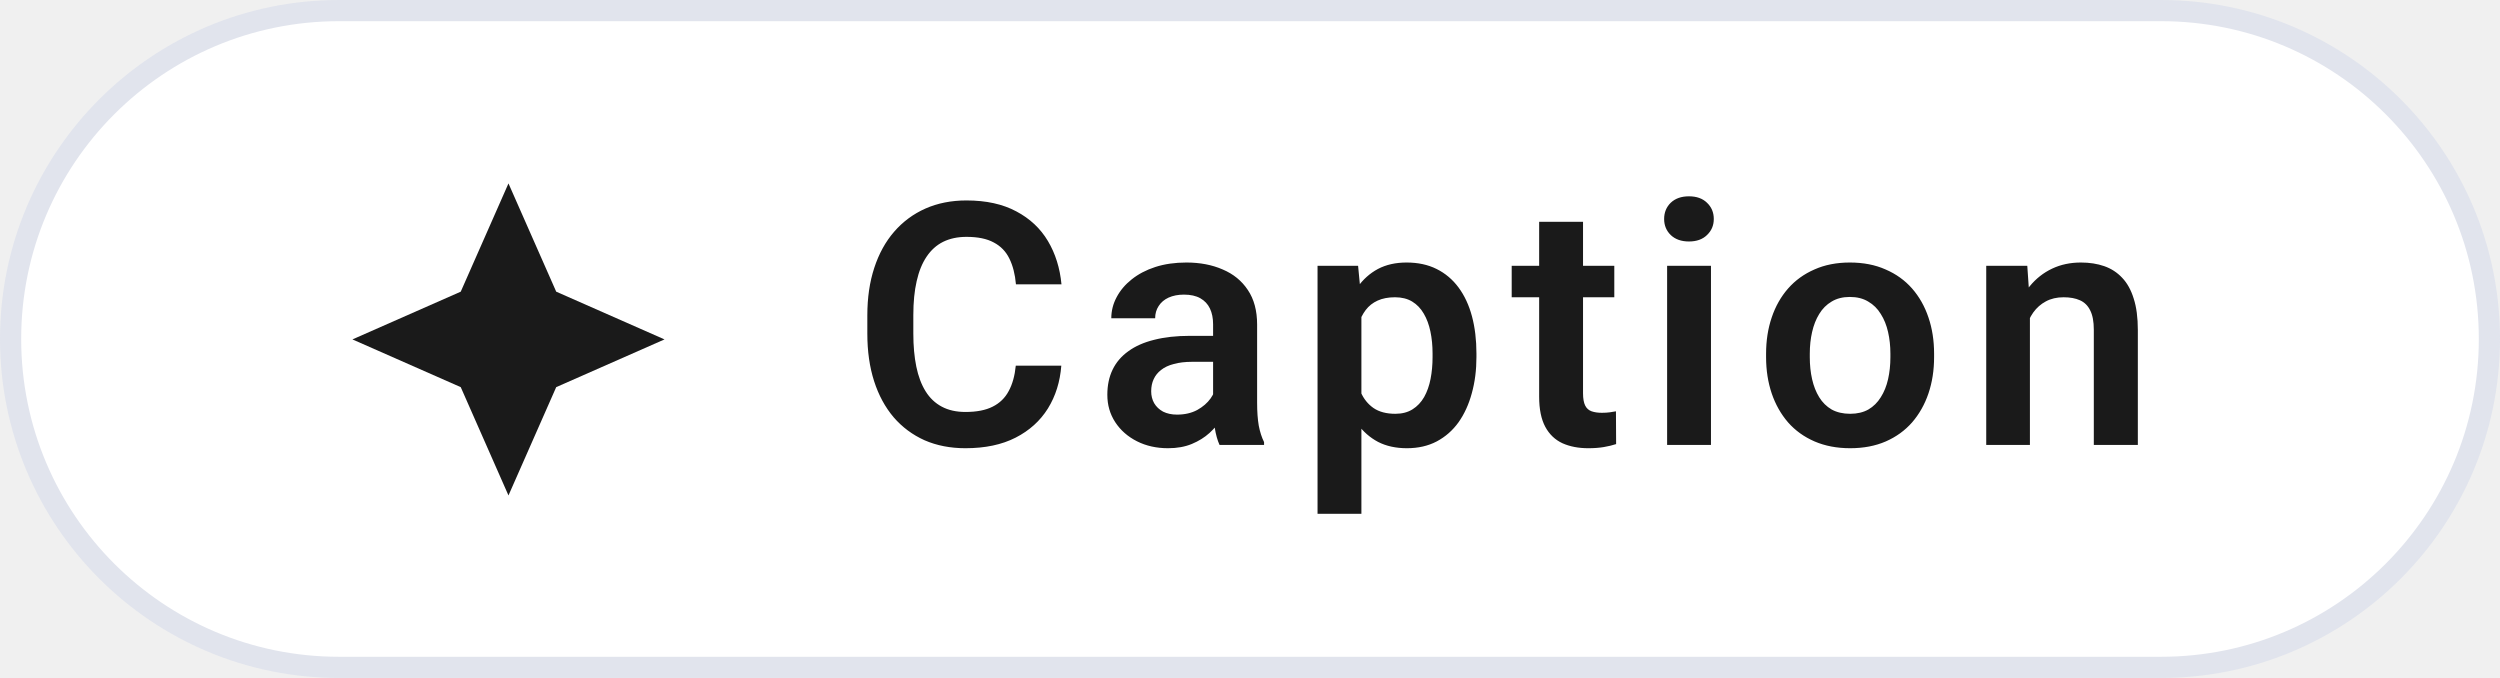
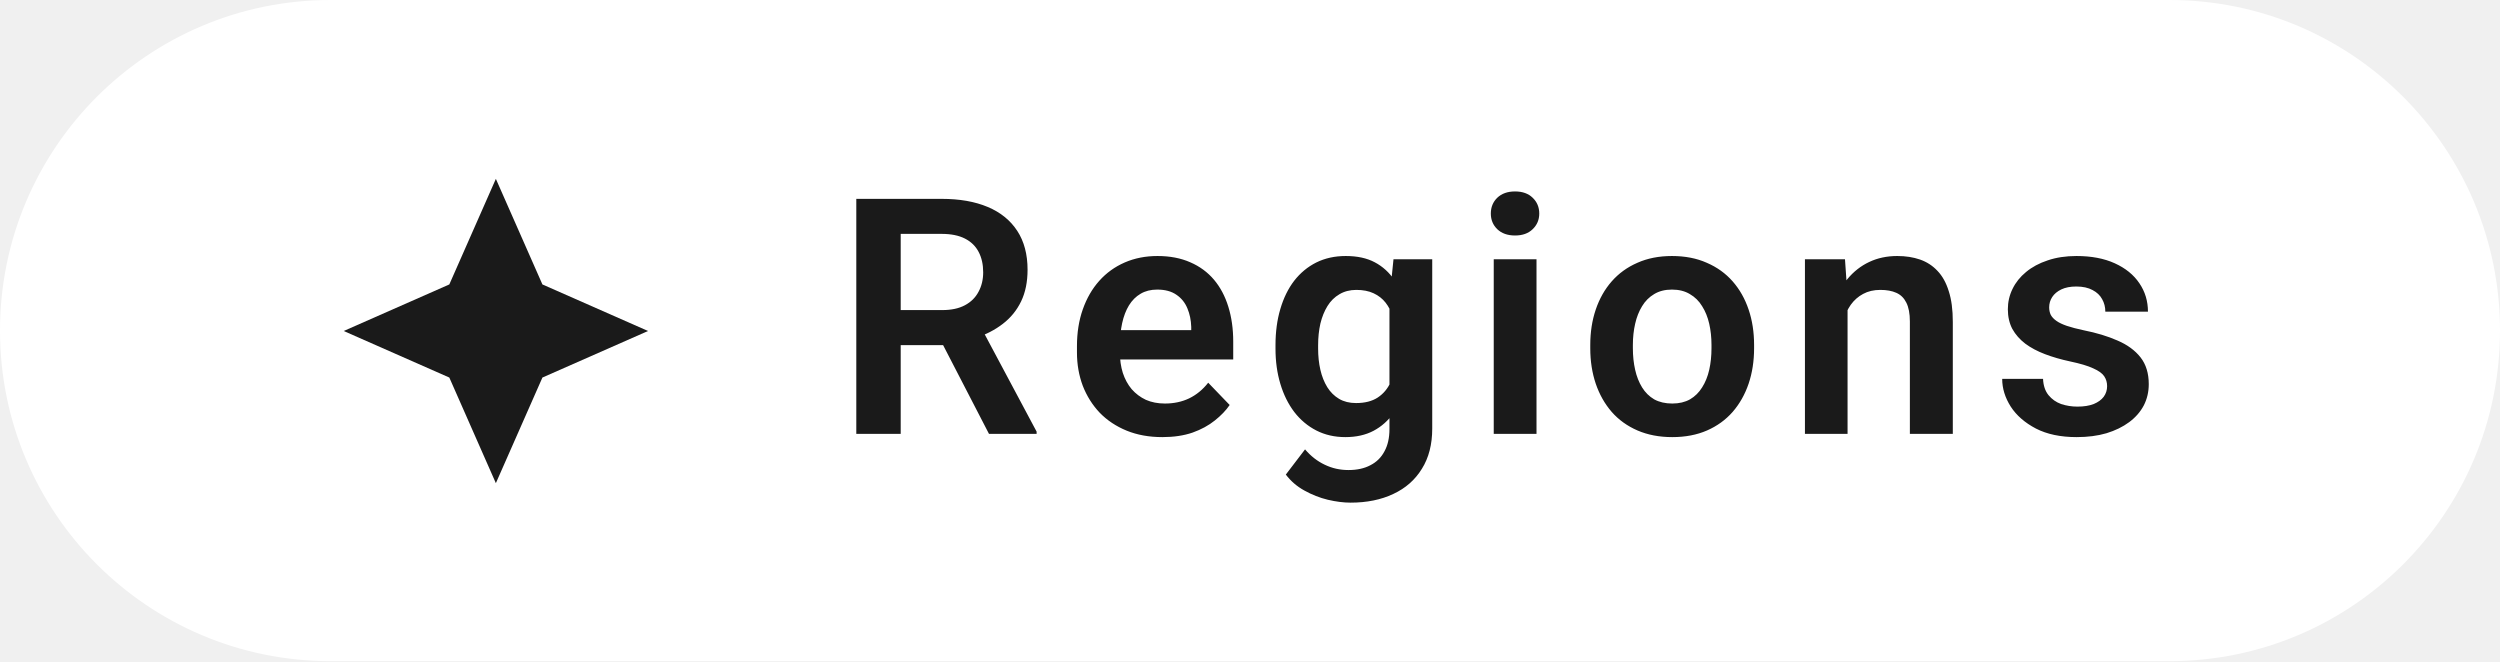
- <svg xmlns="http://www.w3.org/2000/svg" width="118" height="32" viewBox="0 0 118 32" fill="none">
-   <rect x="0.5" y="0.5" width="117" height="31" rx="15.5" fill="white" />
-   <rect x="0.5" y="0.5" width="117" height="31" rx="15.5" stroke="#E1E4ED" />
-   <g clip-path="url(#clip0_79_8515)">
-     <path fill-rule="evenodd" clip-rule="evenodd" d="M26.253 13.767L24 8.657L21.747 13.767L16.635 16.02L21.747 18.273L24 23.385L26.253 18.273L31.365 16.02L26.253 13.767Z" fill="#1A1A1A" />
-   </g>
-   <path d="M47.945 17.258H50.094C50.036 18.018 49.825 18.693 49.461 19.281C49.096 19.865 48.589 20.323 47.938 20.656C47.286 20.99 46.497 21.156 45.57 21.156C44.857 21.156 44.214 21.031 43.641 20.781C43.073 20.526 42.586 20.164 42.18 19.695C41.779 19.221 41.471 18.654 41.258 17.992C41.044 17.326 40.938 16.578 40.938 15.75V14.883C40.938 14.055 41.047 13.307 41.266 12.641C41.484 11.974 41.797 11.406 42.203 10.938C42.615 10.463 43.107 10.099 43.68 9.844C44.258 9.589 44.904 9.461 45.617 9.461C46.544 9.461 47.328 9.633 47.969 9.977C48.609 10.315 49.107 10.781 49.461 11.375C49.815 11.969 50.029 12.651 50.102 13.422H47.953C47.911 12.943 47.807 12.537 47.641 12.203C47.479 11.87 47.234 11.617 46.906 11.445C46.583 11.268 46.154 11.18 45.617 11.18C45.2 11.18 44.833 11.258 44.516 11.414C44.203 11.57 43.943 11.805 43.734 12.117C43.526 12.425 43.37 12.81 43.266 13.273C43.161 13.732 43.109 14.263 43.109 14.867V15.75C43.109 16.328 43.156 16.846 43.25 17.305C43.344 17.763 43.49 18.151 43.688 18.469C43.885 18.787 44.141 19.029 44.453 19.195C44.766 19.362 45.138 19.445 45.57 19.445C46.096 19.445 46.523 19.362 46.852 19.195C47.185 19.029 47.438 18.784 47.609 18.461C47.786 18.138 47.898 17.737 47.945 17.258ZM57.258 19.203V15.305C57.258 15.018 57.208 14.771 57.109 14.562C57.01 14.354 56.859 14.193 56.656 14.078C56.453 13.963 56.195 13.906 55.883 13.906C55.607 13.906 55.365 13.953 55.156 14.047C54.953 14.141 54.797 14.273 54.688 14.445C54.578 14.612 54.523 14.805 54.523 15.023H52.453C52.453 14.675 52.536 14.344 52.703 14.031C52.87 13.713 53.107 13.432 53.414 13.188C53.727 12.938 54.099 12.742 54.531 12.602C54.969 12.461 55.458 12.391 56 12.391C56.641 12.391 57.211 12.5 57.711 12.719C58.216 12.932 58.612 13.255 58.898 13.688C59.19 14.12 59.336 14.664 59.336 15.32V19.008C59.336 19.43 59.362 19.792 59.414 20.094C59.471 20.391 59.555 20.648 59.664 20.867V21H57.562C57.464 20.787 57.388 20.516 57.336 20.188C57.284 19.854 57.258 19.526 57.258 19.203ZM57.547 15.852L57.562 17.078H56.258C55.935 17.078 55.651 17.112 55.406 17.18C55.161 17.242 54.961 17.336 54.805 17.461C54.648 17.581 54.531 17.727 54.453 17.898C54.375 18.065 54.336 18.255 54.336 18.469C54.336 18.677 54.383 18.865 54.477 19.031C54.575 19.198 54.716 19.331 54.898 19.43C55.086 19.523 55.305 19.57 55.555 19.57C55.919 19.57 56.237 19.497 56.508 19.352C56.779 19.201 56.99 19.018 57.141 18.805C57.292 18.591 57.372 18.388 57.383 18.195L57.977 19.086C57.904 19.299 57.794 19.526 57.648 19.766C57.503 20.005 57.315 20.229 57.086 20.438C56.857 20.646 56.581 20.818 56.258 20.953C55.935 21.088 55.56 21.156 55.133 21.156C54.586 21.156 54.096 21.047 53.664 20.828C53.232 20.609 52.891 20.31 52.641 19.93C52.391 19.549 52.266 19.117 52.266 18.633C52.266 18.185 52.349 17.789 52.516 17.445C52.682 17.102 52.93 16.812 53.258 16.578C53.586 16.338 53.992 16.159 54.477 16.039C54.966 15.914 55.526 15.852 56.156 15.852H57.547ZM64.258 14.172V24.25H62.188V12.547H64.102L64.258 14.172ZM69.688 16.688V16.852C69.688 17.466 69.615 18.037 69.469 18.562C69.328 19.083 69.12 19.539 68.844 19.93C68.568 20.315 68.224 20.617 67.812 20.836C67.406 21.049 66.938 21.156 66.406 21.156C65.885 21.156 65.432 21.057 65.047 20.859C64.662 20.656 64.336 20.37 64.07 20C63.805 19.63 63.591 19.201 63.43 18.711C63.273 18.216 63.156 17.677 63.078 17.094V16.57C63.156 15.95 63.273 15.388 63.43 14.883C63.591 14.372 63.805 13.932 64.07 13.562C64.336 13.188 64.659 12.898 65.039 12.695C65.424 12.492 65.875 12.391 66.391 12.391C66.927 12.391 67.398 12.492 67.805 12.695C68.216 12.898 68.562 13.19 68.844 13.57C69.125 13.95 69.336 14.404 69.477 14.93C69.617 15.456 69.688 16.042 69.688 16.688ZM67.617 16.852V16.688C67.617 16.312 67.583 15.966 67.516 15.648C67.448 15.325 67.344 15.044 67.203 14.805C67.062 14.56 66.88 14.37 66.656 14.234C66.432 14.099 66.162 14.031 65.844 14.031C65.526 14.031 65.253 14.083 65.023 14.188C64.794 14.292 64.607 14.44 64.461 14.633C64.315 14.825 64.201 15.055 64.117 15.32C64.039 15.581 63.987 15.87 63.961 16.188V17.484C64.008 17.87 64.099 18.216 64.234 18.523C64.37 18.831 64.568 19.076 64.828 19.258C65.094 19.44 65.438 19.531 65.859 19.531C66.177 19.531 66.448 19.461 66.672 19.32C66.896 19.18 67.078 18.987 67.219 18.742C67.359 18.492 67.461 18.206 67.523 17.883C67.586 17.56 67.617 17.216 67.617 16.852ZM76.195 12.547V14.031H71.352V12.547H76.195ZM72.648 10.469H74.719V18.562C74.719 18.812 74.753 19.005 74.82 19.141C74.888 19.276 74.99 19.367 75.125 19.414C75.26 19.461 75.422 19.484 75.609 19.484C75.745 19.484 75.87 19.477 75.984 19.461C76.099 19.445 76.195 19.43 76.273 19.414L76.281 20.961C76.109 21.018 75.914 21.065 75.695 21.102C75.482 21.138 75.24 21.156 74.969 21.156C74.505 21.156 74.099 21.078 73.75 20.922C73.401 20.76 73.13 20.503 72.938 20.148C72.745 19.789 72.648 19.315 72.648 18.727V10.469ZM80.758 12.547V21H78.688V12.547H80.758ZM78.547 10.336C78.547 10.029 78.651 9.773 78.859 9.57C79.073 9.367 79.359 9.266 79.719 9.266C80.078 9.266 80.362 9.367 80.57 9.57C80.784 9.773 80.891 10.029 80.891 10.336C80.891 10.638 80.784 10.891 80.57 11.094C80.362 11.297 80.078 11.398 79.719 11.398C79.359 11.398 79.073 11.297 78.859 11.094C78.651 10.891 78.547 10.638 78.547 10.336ZM83.359 16.859V16.695C83.359 16.076 83.448 15.505 83.625 14.984C83.802 14.458 84.06 14.003 84.398 13.617C84.737 13.232 85.151 12.932 85.641 12.719C86.13 12.5 86.688 12.391 87.312 12.391C87.948 12.391 88.51 12.5 89 12.719C89.495 12.932 89.912 13.232 90.25 13.617C90.588 14.003 90.846 14.458 91.023 14.984C91.201 15.505 91.289 16.076 91.289 16.695V16.859C91.289 17.474 91.201 18.044 91.023 18.57C90.846 19.091 90.588 19.547 90.25 19.938C89.912 20.323 89.497 20.622 89.008 20.836C88.518 21.049 87.958 21.156 87.328 21.156C86.703 21.156 86.143 21.049 85.648 20.836C85.154 20.622 84.737 20.323 84.398 19.938C84.06 19.547 83.802 19.091 83.625 18.57C83.448 18.044 83.359 17.474 83.359 16.859ZM85.422 16.695V16.859C85.422 17.229 85.458 17.576 85.531 17.898C85.604 18.221 85.716 18.505 85.867 18.75C86.018 18.995 86.213 19.188 86.453 19.328C86.698 19.463 86.99 19.531 87.328 19.531C87.662 19.531 87.948 19.463 88.188 19.328C88.427 19.188 88.622 18.995 88.773 18.75C88.93 18.505 89.044 18.221 89.117 17.898C89.19 17.576 89.227 17.229 89.227 16.859V16.695C89.227 16.331 89.19 15.99 89.117 15.672C89.044 15.349 88.93 15.065 88.773 14.82C88.622 14.57 88.424 14.375 88.18 14.234C87.94 14.088 87.651 14.016 87.312 14.016C86.979 14.016 86.693 14.088 86.453 14.234C86.213 14.375 86.018 14.57 85.867 14.82C85.716 15.065 85.604 15.349 85.531 15.672C85.458 15.99 85.422 16.331 85.422 16.695ZM95.812 14.352V21H93.75V12.547H95.688L95.812 14.352ZM95.484 16.469H94.875C94.88 15.854 94.963 15.297 95.125 14.797C95.287 14.297 95.513 13.867 95.805 13.508C96.102 13.148 96.453 12.872 96.859 12.68C97.266 12.487 97.719 12.391 98.219 12.391C98.625 12.391 98.992 12.448 99.32 12.562C99.648 12.677 99.93 12.859 100.164 13.109C100.404 13.359 100.586 13.688 100.711 14.094C100.841 14.495 100.906 14.99 100.906 15.578V21H98.828V15.562C98.828 15.177 98.771 14.872 98.656 14.648C98.547 14.425 98.385 14.266 98.172 14.172C97.963 14.078 97.706 14.031 97.398 14.031C97.081 14.031 96.802 14.096 96.562 14.227C96.328 14.352 96.13 14.526 95.969 14.75C95.812 14.974 95.693 15.232 95.609 15.523C95.526 15.815 95.484 16.13 95.484 16.469Z" fill="#1A1A1A" />
-   <defs>
-     <clipPath id="clip0_79_8515">
-       <rect width="16" height="16" fill="white" transform="translate(16 8)" />
-     </clipPath>
-   </defs>
+ <svg xmlns="http://www.w3.org/2000/svg" width="121" height="32" viewBox="0 0 121 32" fill="none">
+   <rect width="121" height="32" rx="16" fill="white" />
+   <path fill-rule="evenodd" clip-rule="evenodd" d="M26.253 13.767L24 8.657L21.747 13.767L16.635 16.02L21.747 18.273L24 23.385L26.253 18.273L31.365 16.02L26.253 13.767Z" fill="#1A1A1A" />
+   <path d="M41.445 9.625H45.578C46.443 9.625 47.185 9.755 47.805 10.016C48.425 10.276 48.901 10.662 49.234 11.172C49.568 11.682 49.734 12.31 49.734 13.055C49.734 13.643 49.63 14.154 49.422 14.586C49.214 15.018 48.919 15.38 48.539 15.672C48.164 15.963 47.721 16.193 47.211 16.359L46.539 16.703H42.891L42.875 15.008H45.602C46.044 15.008 46.411 14.93 46.703 14.773C46.995 14.617 47.214 14.401 47.359 14.125C47.51 13.849 47.586 13.534 47.586 13.18C47.586 12.8 47.513 12.471 47.367 12.195C47.221 11.914 47 11.698 46.703 11.547C46.406 11.396 46.031 11.32 45.578 11.32H43.594V21H41.445V9.625ZM47.867 21L45.234 15.906L47.508 15.898L50.172 20.891V21H47.867ZM56.258 21.156C55.617 21.156 55.042 21.052 54.531 20.844C54.021 20.635 53.586 20.346 53.227 19.977C52.872 19.602 52.599 19.167 52.406 18.672C52.219 18.172 52.125 17.635 52.125 17.062V16.75C52.125 16.099 52.219 15.508 52.406 14.977C52.594 14.44 52.859 13.979 53.203 13.594C53.547 13.208 53.958 12.912 54.438 12.703C54.917 12.495 55.445 12.391 56.023 12.391C56.622 12.391 57.151 12.492 57.609 12.695C58.068 12.893 58.45 13.175 58.758 13.539C59.065 13.904 59.297 14.341 59.453 14.852C59.609 15.357 59.688 15.917 59.688 16.531V17.398H53.062V15.977H57.656V15.82C57.646 15.492 57.583 15.193 57.469 14.922C57.354 14.646 57.177 14.427 56.938 14.266C56.698 14.099 56.388 14.016 56.008 14.016C55.7 14.016 55.432 14.083 55.203 14.219C54.979 14.349 54.792 14.537 54.641 14.781C54.495 15.021 54.385 15.307 54.312 15.641C54.24 15.974 54.203 16.344 54.203 16.75V17.062C54.203 17.417 54.25 17.745 54.344 18.047C54.443 18.349 54.586 18.612 54.773 18.836C54.966 19.055 55.195 19.227 55.461 19.352C55.732 19.471 56.039 19.531 56.383 19.531C56.815 19.531 57.206 19.448 57.555 19.281C57.909 19.109 58.216 18.857 58.477 18.523L59.516 19.602C59.339 19.862 59.099 20.112 58.797 20.352C58.5 20.591 58.141 20.787 57.719 20.938C57.297 21.083 56.81 21.156 56.258 21.156ZM67.445 12.547H69.32V20.742C69.32 21.508 69.154 22.156 68.82 22.688C68.492 23.224 68.031 23.63 67.438 23.906C66.844 24.188 66.154 24.328 65.367 24.328C65.029 24.328 64.662 24.281 64.266 24.188C63.875 24.094 63.497 23.945 63.133 23.742C62.773 23.544 62.474 23.287 62.234 22.969L63.164 21.75C63.445 22.078 63.763 22.326 64.117 22.492C64.471 22.664 64.854 22.75 65.266 22.75C65.682 22.75 66.037 22.672 66.328 22.516C66.625 22.365 66.852 22.141 67.008 21.844C67.169 21.552 67.25 21.193 67.25 20.766V14.477L67.445 12.547ZM61.734 16.875V16.711C61.734 16.065 61.812 15.479 61.969 14.953C62.125 14.422 62.349 13.966 62.641 13.586C62.938 13.206 63.294 12.912 63.711 12.703C64.133 12.495 64.607 12.391 65.133 12.391C65.69 12.391 66.159 12.492 66.539 12.695C66.924 12.898 67.242 13.188 67.492 13.562C67.747 13.938 67.945 14.383 68.086 14.898C68.232 15.409 68.344 15.971 68.422 16.586V17.031C68.349 17.63 68.232 18.18 68.07 18.68C67.914 19.18 67.706 19.617 67.445 19.992C67.185 20.362 66.862 20.648 66.477 20.852C66.091 21.055 65.638 21.156 65.117 21.156C64.596 21.156 64.128 21.049 63.711 20.836C63.294 20.622 62.938 20.323 62.641 19.938C62.349 19.552 62.125 19.099 61.969 18.578C61.812 18.057 61.734 17.49 61.734 16.875ZM63.797 16.711V16.875C63.797 17.24 63.833 17.581 63.906 17.898C63.979 18.216 64.091 18.497 64.242 18.742C64.393 18.982 64.583 19.169 64.812 19.305C65.042 19.44 65.315 19.508 65.633 19.508C66.06 19.508 66.409 19.419 66.68 19.242C66.956 19.06 67.164 18.812 67.305 18.5C67.451 18.182 67.544 17.826 67.586 17.43V16.203C67.56 15.891 67.503 15.602 67.414 15.336C67.331 15.07 67.213 14.841 67.062 14.648C66.912 14.456 66.719 14.305 66.484 14.195C66.25 14.086 65.971 14.031 65.648 14.031C65.336 14.031 65.062 14.102 64.828 14.242C64.594 14.378 64.401 14.568 64.25 14.812C64.099 15.057 63.984 15.341 63.906 15.664C63.833 15.987 63.797 16.336 63.797 16.711ZM74.367 12.547V21H72.297V12.547H74.367ZM72.156 10.336C72.156 10.029 72.26 9.773 72.469 9.57C72.682 9.367 72.969 9.266 73.328 9.266C73.688 9.266 73.971 9.367 74.18 9.57C74.393 9.773 74.5 10.029 74.5 10.336C74.5 10.638 74.393 10.891 74.18 11.094C73.971 11.297 73.688 11.398 73.328 11.398C72.969 11.398 72.682 11.297 72.469 11.094C72.26 10.891 72.156 10.638 72.156 10.336ZM76.969 16.859V16.695C76.969 16.076 77.057 15.505 77.234 14.984C77.412 14.458 77.669 14.003 78.008 13.617C78.346 13.232 78.76 12.932 79.25 12.719C79.74 12.5 80.297 12.391 80.922 12.391C81.557 12.391 82.12 12.5 82.609 12.719C83.104 12.932 83.521 13.232 83.859 13.617C84.198 14.003 84.456 14.458 84.633 14.984C84.81 15.505 84.898 16.076 84.898 16.695V16.859C84.898 17.474 84.81 18.044 84.633 18.57C84.456 19.091 84.198 19.547 83.859 19.938C83.521 20.323 83.107 20.622 82.617 20.836C82.128 21.049 81.568 21.156 80.938 21.156C80.312 21.156 79.753 21.049 79.258 20.836C78.763 20.622 78.346 20.323 78.008 19.938C77.669 19.547 77.412 19.091 77.234 18.57C77.057 18.044 76.969 17.474 76.969 16.859ZM79.031 16.695V16.859C79.031 17.229 79.068 17.576 79.141 17.898C79.213 18.221 79.326 18.505 79.477 18.75C79.628 18.995 79.823 19.188 80.062 19.328C80.307 19.463 80.599 19.531 80.938 19.531C81.271 19.531 81.557 19.463 81.797 19.328C82.037 19.188 82.232 18.995 82.383 18.75C82.539 18.505 82.654 18.221 82.727 17.898C82.799 17.576 82.836 17.229 82.836 16.859V16.695C82.836 16.331 82.799 15.99 82.727 15.672C82.654 15.349 82.539 15.065 82.383 14.82C82.232 14.57 82.034 14.375 81.789 14.234C81.549 14.088 81.26 14.016 80.922 14.016C80.588 14.016 80.302 14.088 80.062 14.234C79.823 14.375 79.628 14.57 79.477 14.82C79.326 15.065 79.213 15.349 79.141 15.672C79.068 15.99 79.031 16.331 79.031 16.695ZM89.422 14.352V21H87.359V12.547H89.297L89.422 14.352ZM89.094 16.469H88.484C88.49 15.854 88.573 15.297 88.734 14.797C88.896 14.297 89.122 13.867 89.414 13.508C89.711 13.148 90.062 12.872 90.469 12.68C90.875 12.487 91.328 12.391 91.828 12.391C92.234 12.391 92.602 12.448 92.93 12.562C93.258 12.677 93.539 12.859 93.773 13.109C94.013 13.359 94.195 13.688 94.32 14.094C94.451 14.495 94.516 14.99 94.516 15.578V21H92.438V15.562C92.438 15.177 92.38 14.872 92.266 14.648C92.156 14.425 91.995 14.266 91.781 14.172C91.573 14.078 91.315 14.031 91.008 14.031C90.69 14.031 90.412 14.096 90.172 14.227C89.938 14.352 89.74 14.526 89.578 14.75C89.422 14.974 89.302 15.232 89.219 15.523C89.135 15.815 89.094 16.13 89.094 16.469ZM101.984 18.688C101.984 18.51 101.938 18.352 101.844 18.211C101.75 18.07 101.573 17.943 101.312 17.828C101.057 17.708 100.682 17.596 100.188 17.492C99.75 17.398 99.346 17.281 98.977 17.141C98.607 17 98.289 16.831 98.023 16.633C97.758 16.43 97.549 16.193 97.398 15.922C97.253 15.646 97.18 15.328 97.18 14.969C97.18 14.62 97.255 14.292 97.406 13.984C97.557 13.672 97.776 13.398 98.062 13.164C98.349 12.925 98.698 12.737 99.109 12.602C99.521 12.461 99.984 12.391 100.5 12.391C101.219 12.391 101.836 12.508 102.352 12.742C102.872 12.977 103.271 13.3 103.547 13.711C103.823 14.117 103.961 14.575 103.961 15.086H101.898C101.898 14.862 101.846 14.659 101.742 14.477C101.643 14.294 101.49 14.148 101.281 14.039C101.073 13.925 100.81 13.867 100.492 13.867C100.206 13.867 99.963 13.914 99.766 14.008C99.573 14.102 99.427 14.224 99.328 14.375C99.229 14.526 99.18 14.693 99.18 14.875C99.18 15.01 99.206 15.133 99.258 15.242C99.315 15.346 99.406 15.443 99.531 15.531C99.656 15.62 99.826 15.7 100.039 15.773C100.258 15.846 100.526 15.917 100.844 15.984C101.474 16.109 102.023 16.276 102.492 16.484C102.966 16.688 103.336 16.958 103.602 17.297C103.867 17.635 104 18.068 104 18.594C104 18.969 103.919 19.312 103.758 19.625C103.596 19.932 103.362 20.201 103.055 20.43C102.747 20.659 102.38 20.838 101.953 20.969C101.526 21.094 101.044 21.156 100.508 21.156C99.732 21.156 99.076 21.018 98.539 20.742C98.003 20.461 97.596 20.107 97.32 19.68C97.044 19.247 96.906 18.799 96.906 18.336H98.883C98.898 18.664 98.987 18.927 99.148 19.125C99.31 19.323 99.513 19.466 99.758 19.555C100.008 19.638 100.271 19.68 100.547 19.68C100.859 19.68 101.122 19.638 101.336 19.555C101.549 19.466 101.711 19.349 101.82 19.203C101.93 19.052 101.984 18.88 101.984 18.688Z" fill="#1A1A1A" />
</svg>
